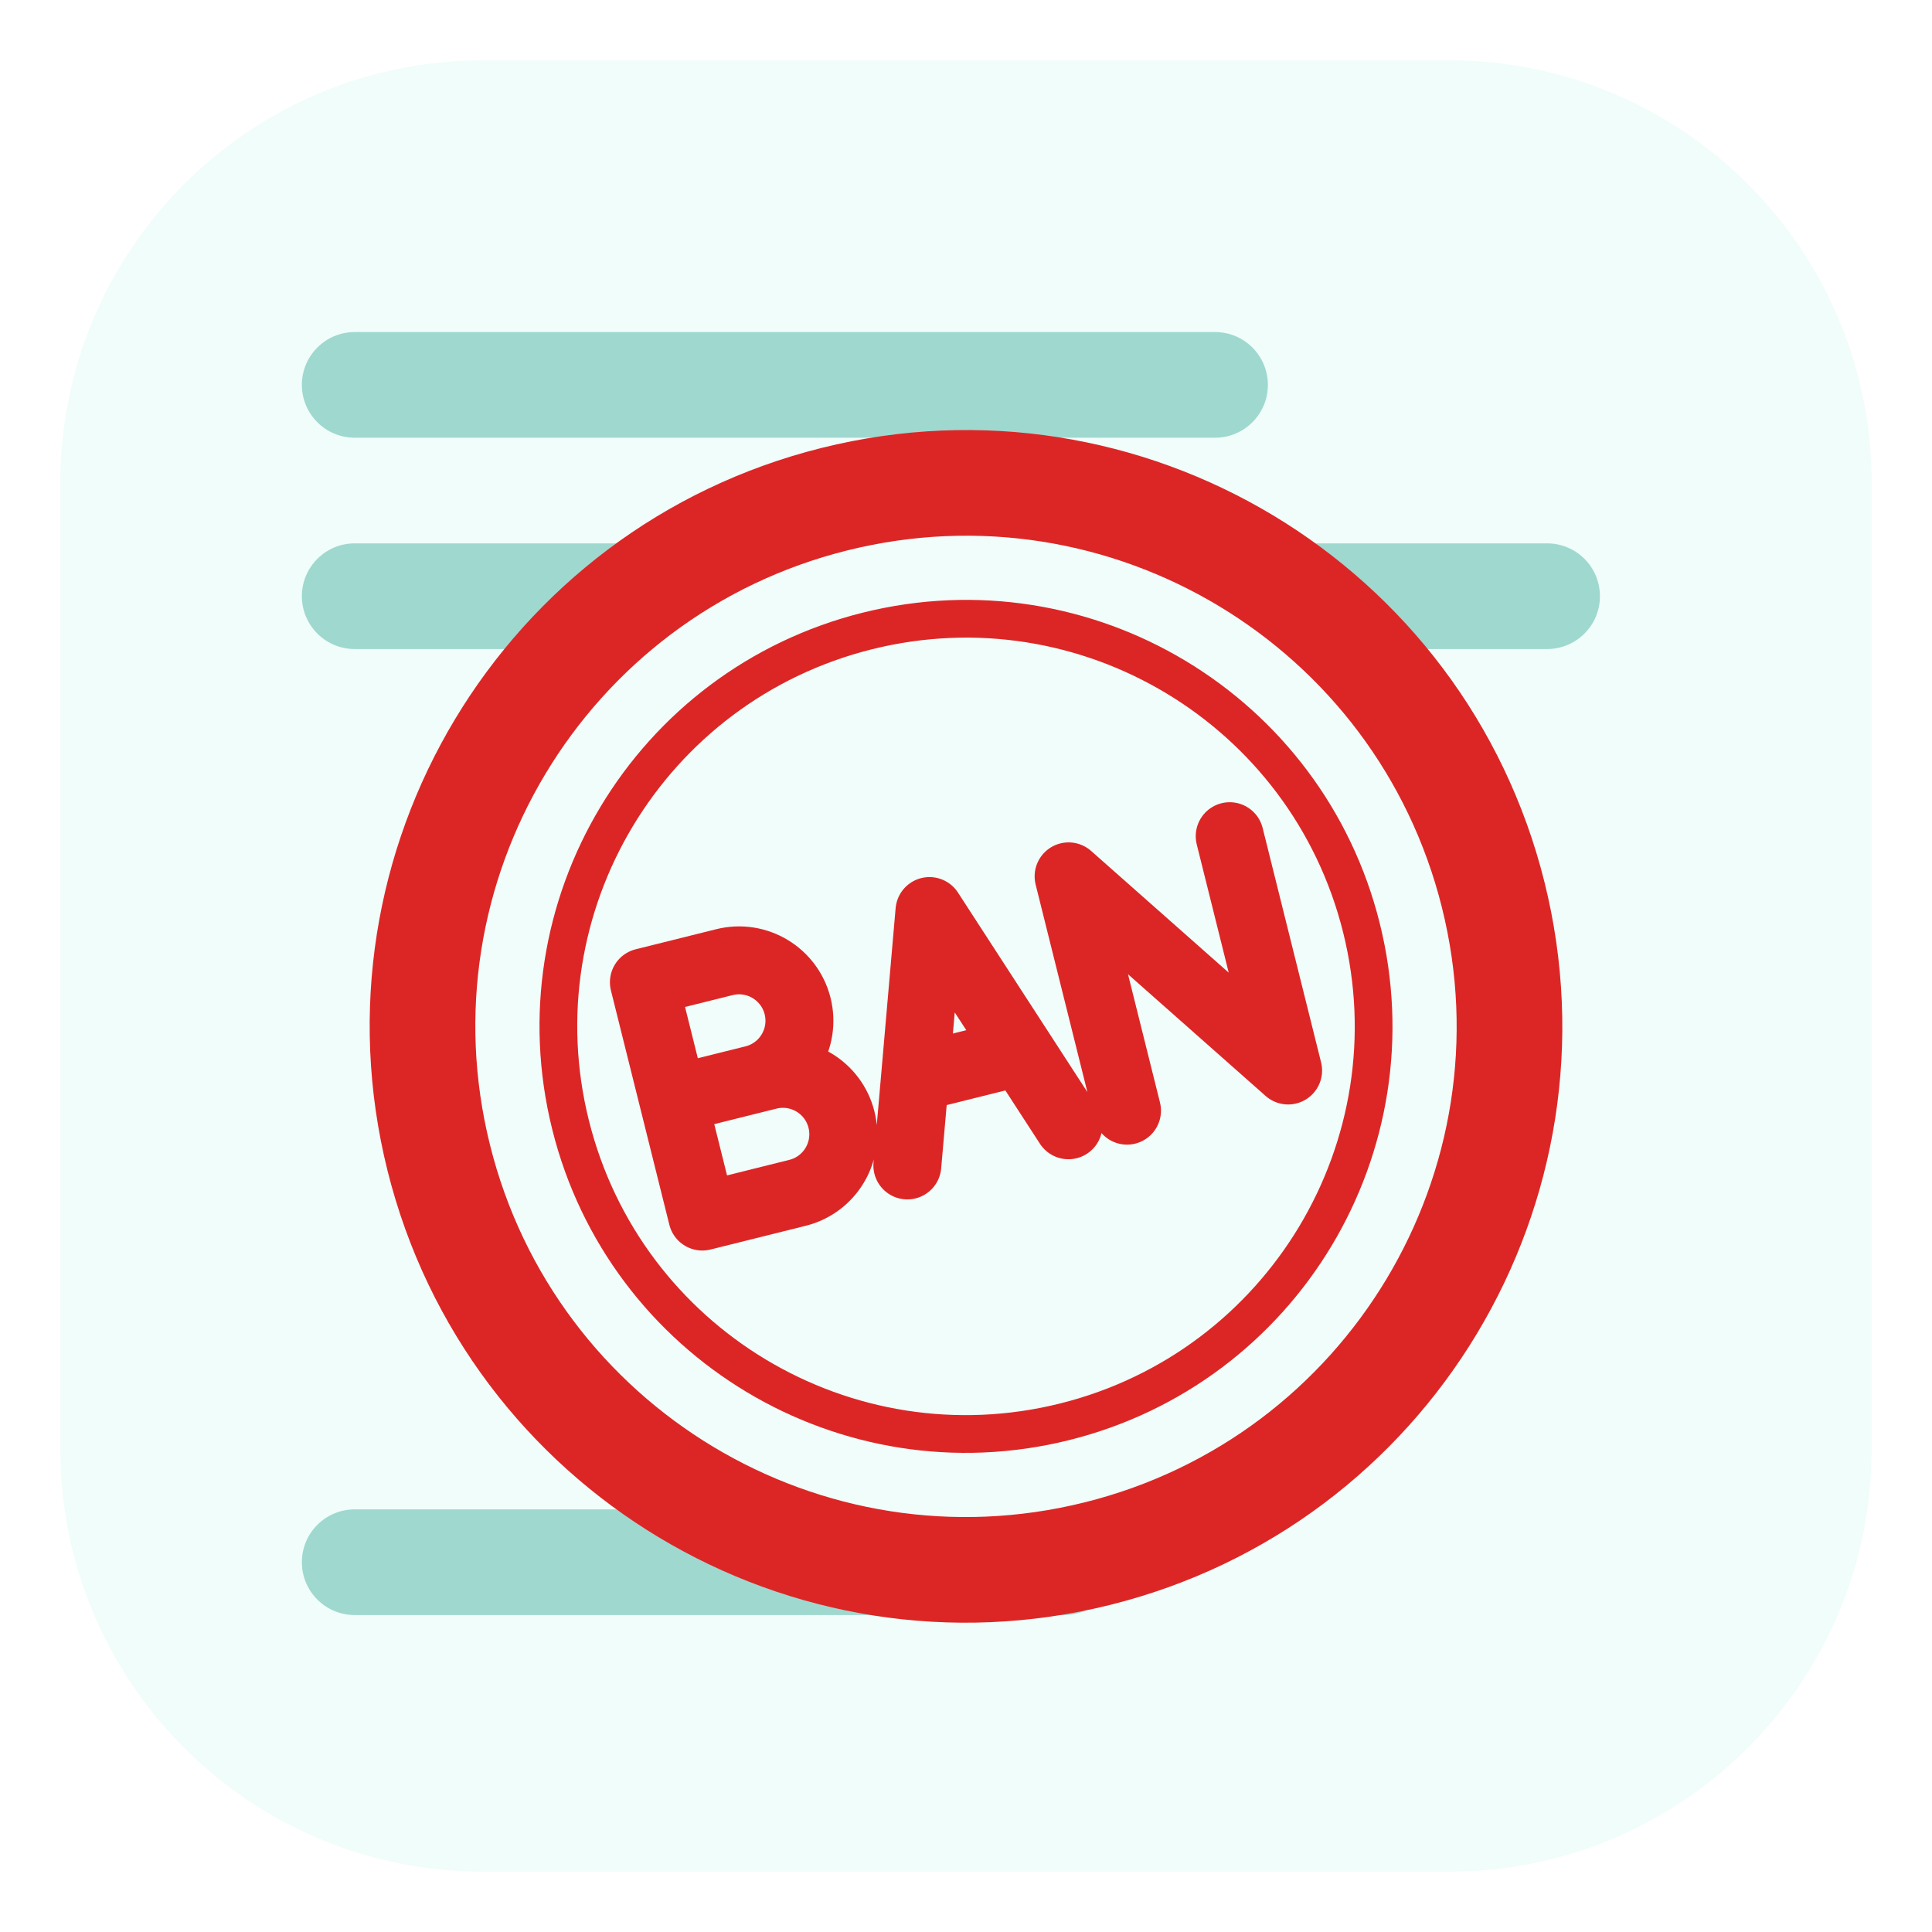
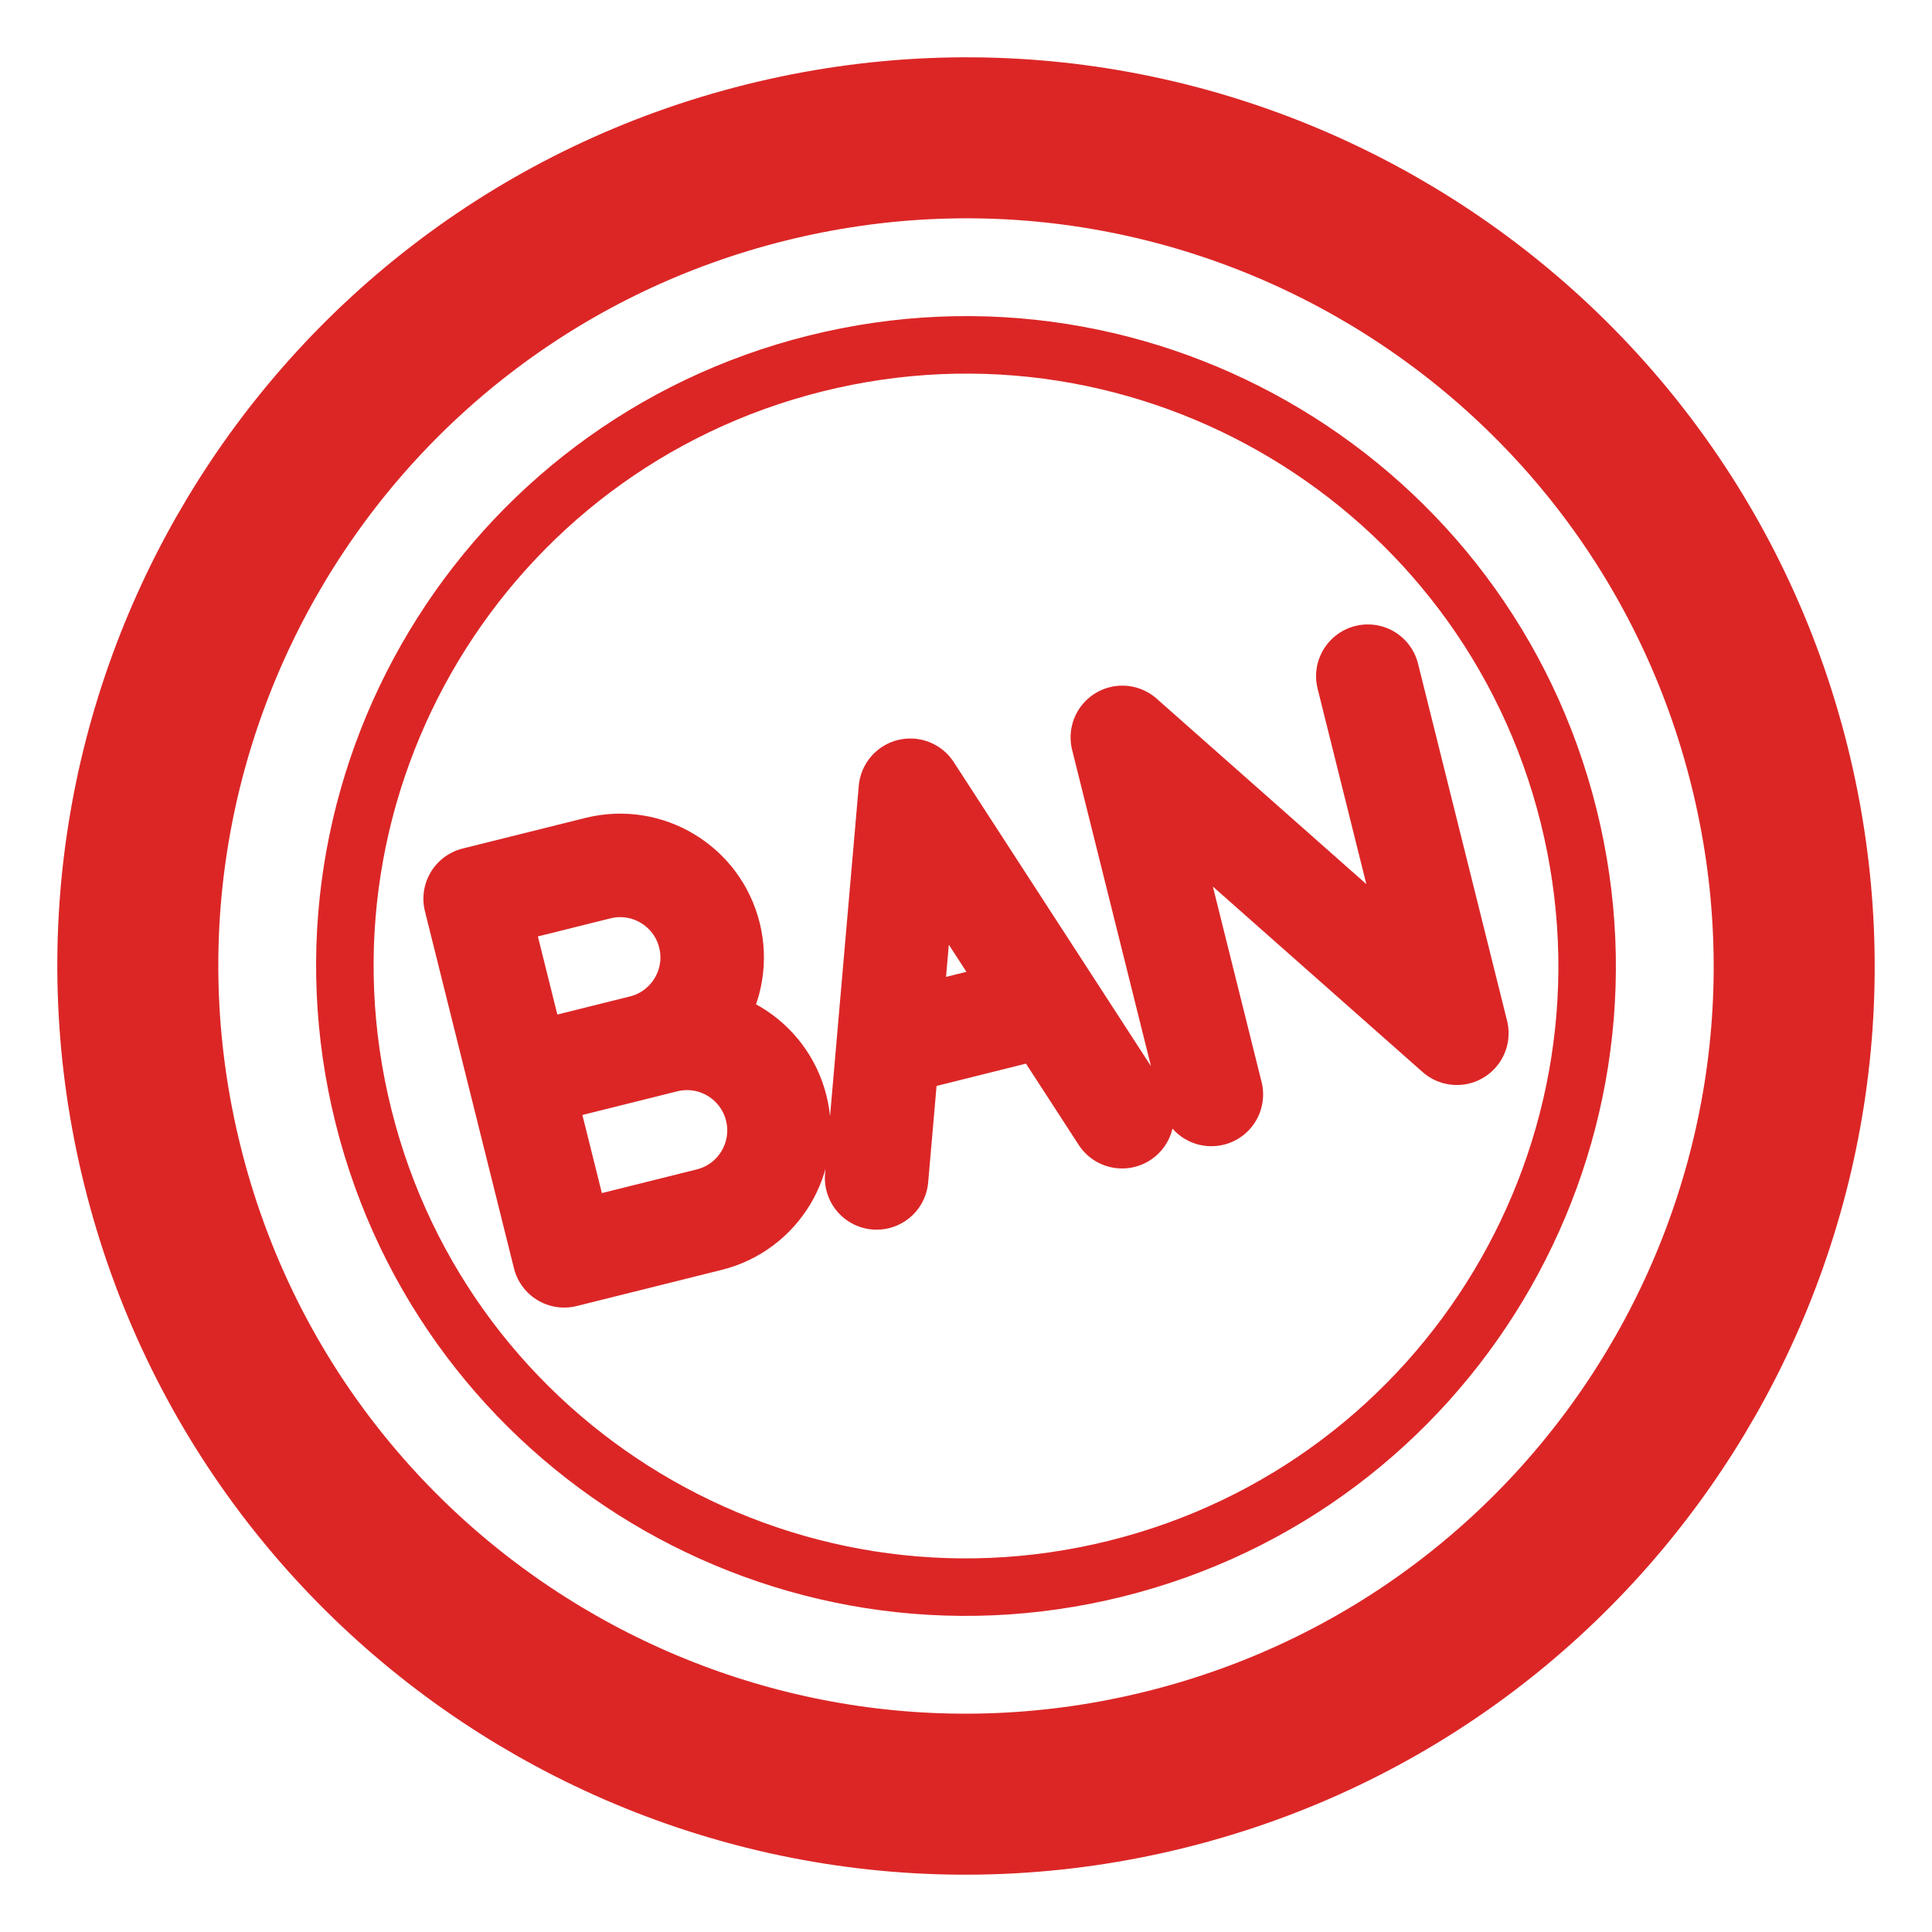
- <svg xmlns="http://www.w3.org/2000/svg" viewBox="0 0 128 128" role="img" aria-labelledby="t">
-   <rect x="4" y="4" width="120" height="120" rx="28" fill="#f0fdfa" />
-   <g fill="#9fd8cf">
-     <rect x="20" y="22" width="64" height="7" rx="3.5" />
-     <rect x="20" y="36" width="86" height="7" rx="3.5" />
-     <rect x="20" y="100" width="54" height="7" rx="3.5" />
-   </g>
+ <svg xmlns="http://www.w3.org/2000/svg" viewBox="22 26 84 84" role="img" aria-labelledby="t">
  <g transform="rotate(-14 64 68)" fill="none" stroke="#dc2626" stroke-linecap="round" stroke-linejoin="round">
-     <circle cx="64" cy="68" r="36" fill="#f0fdfa" stroke-width="7" />
+     <circle cx="64" cy="68" r="36" stroke-width="7" />
    <circle cx="64" cy="68" r="27" stroke-width="2.5" />
    <path stroke-width="4.5" d="M44 60V76h6.5a4 4 0 0 0 0-8H44m0 0h5.5a4 4 0 0 0 0-8H44M58 76l5.5-16 5.5 16m-9.1-5.5h7.2M73 76V60l11 16V60" />
  </g>
</svg>
